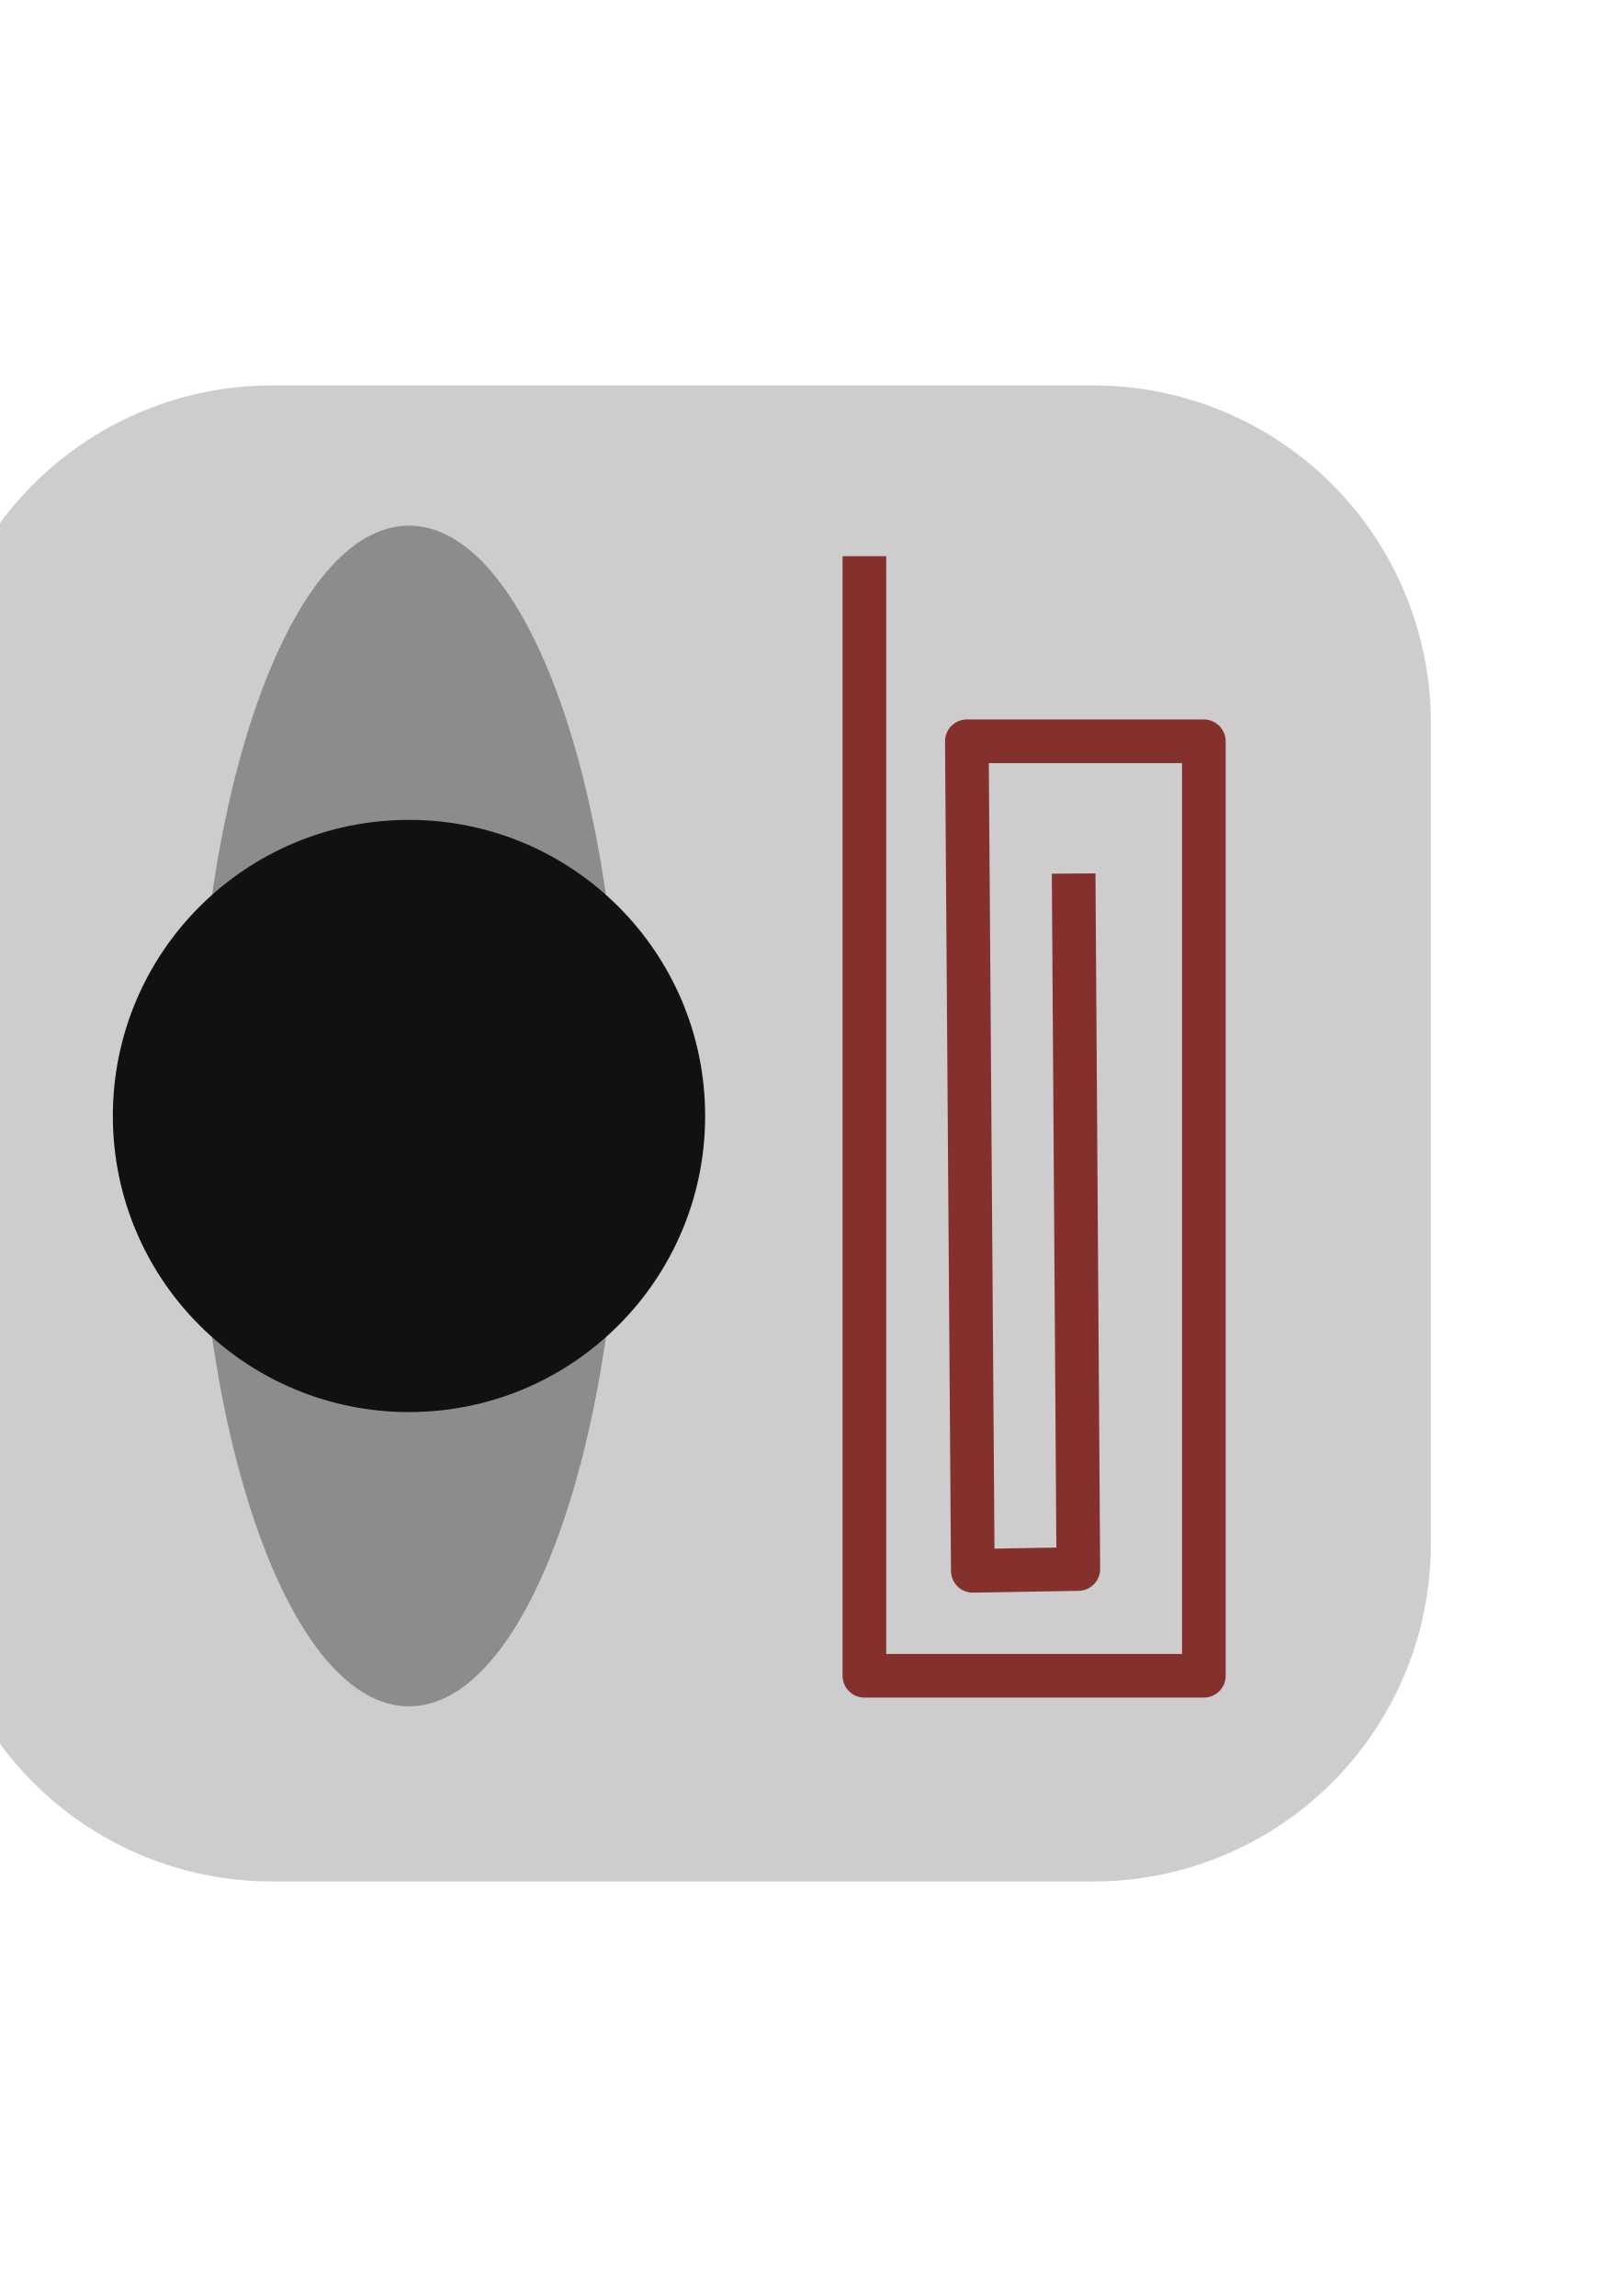
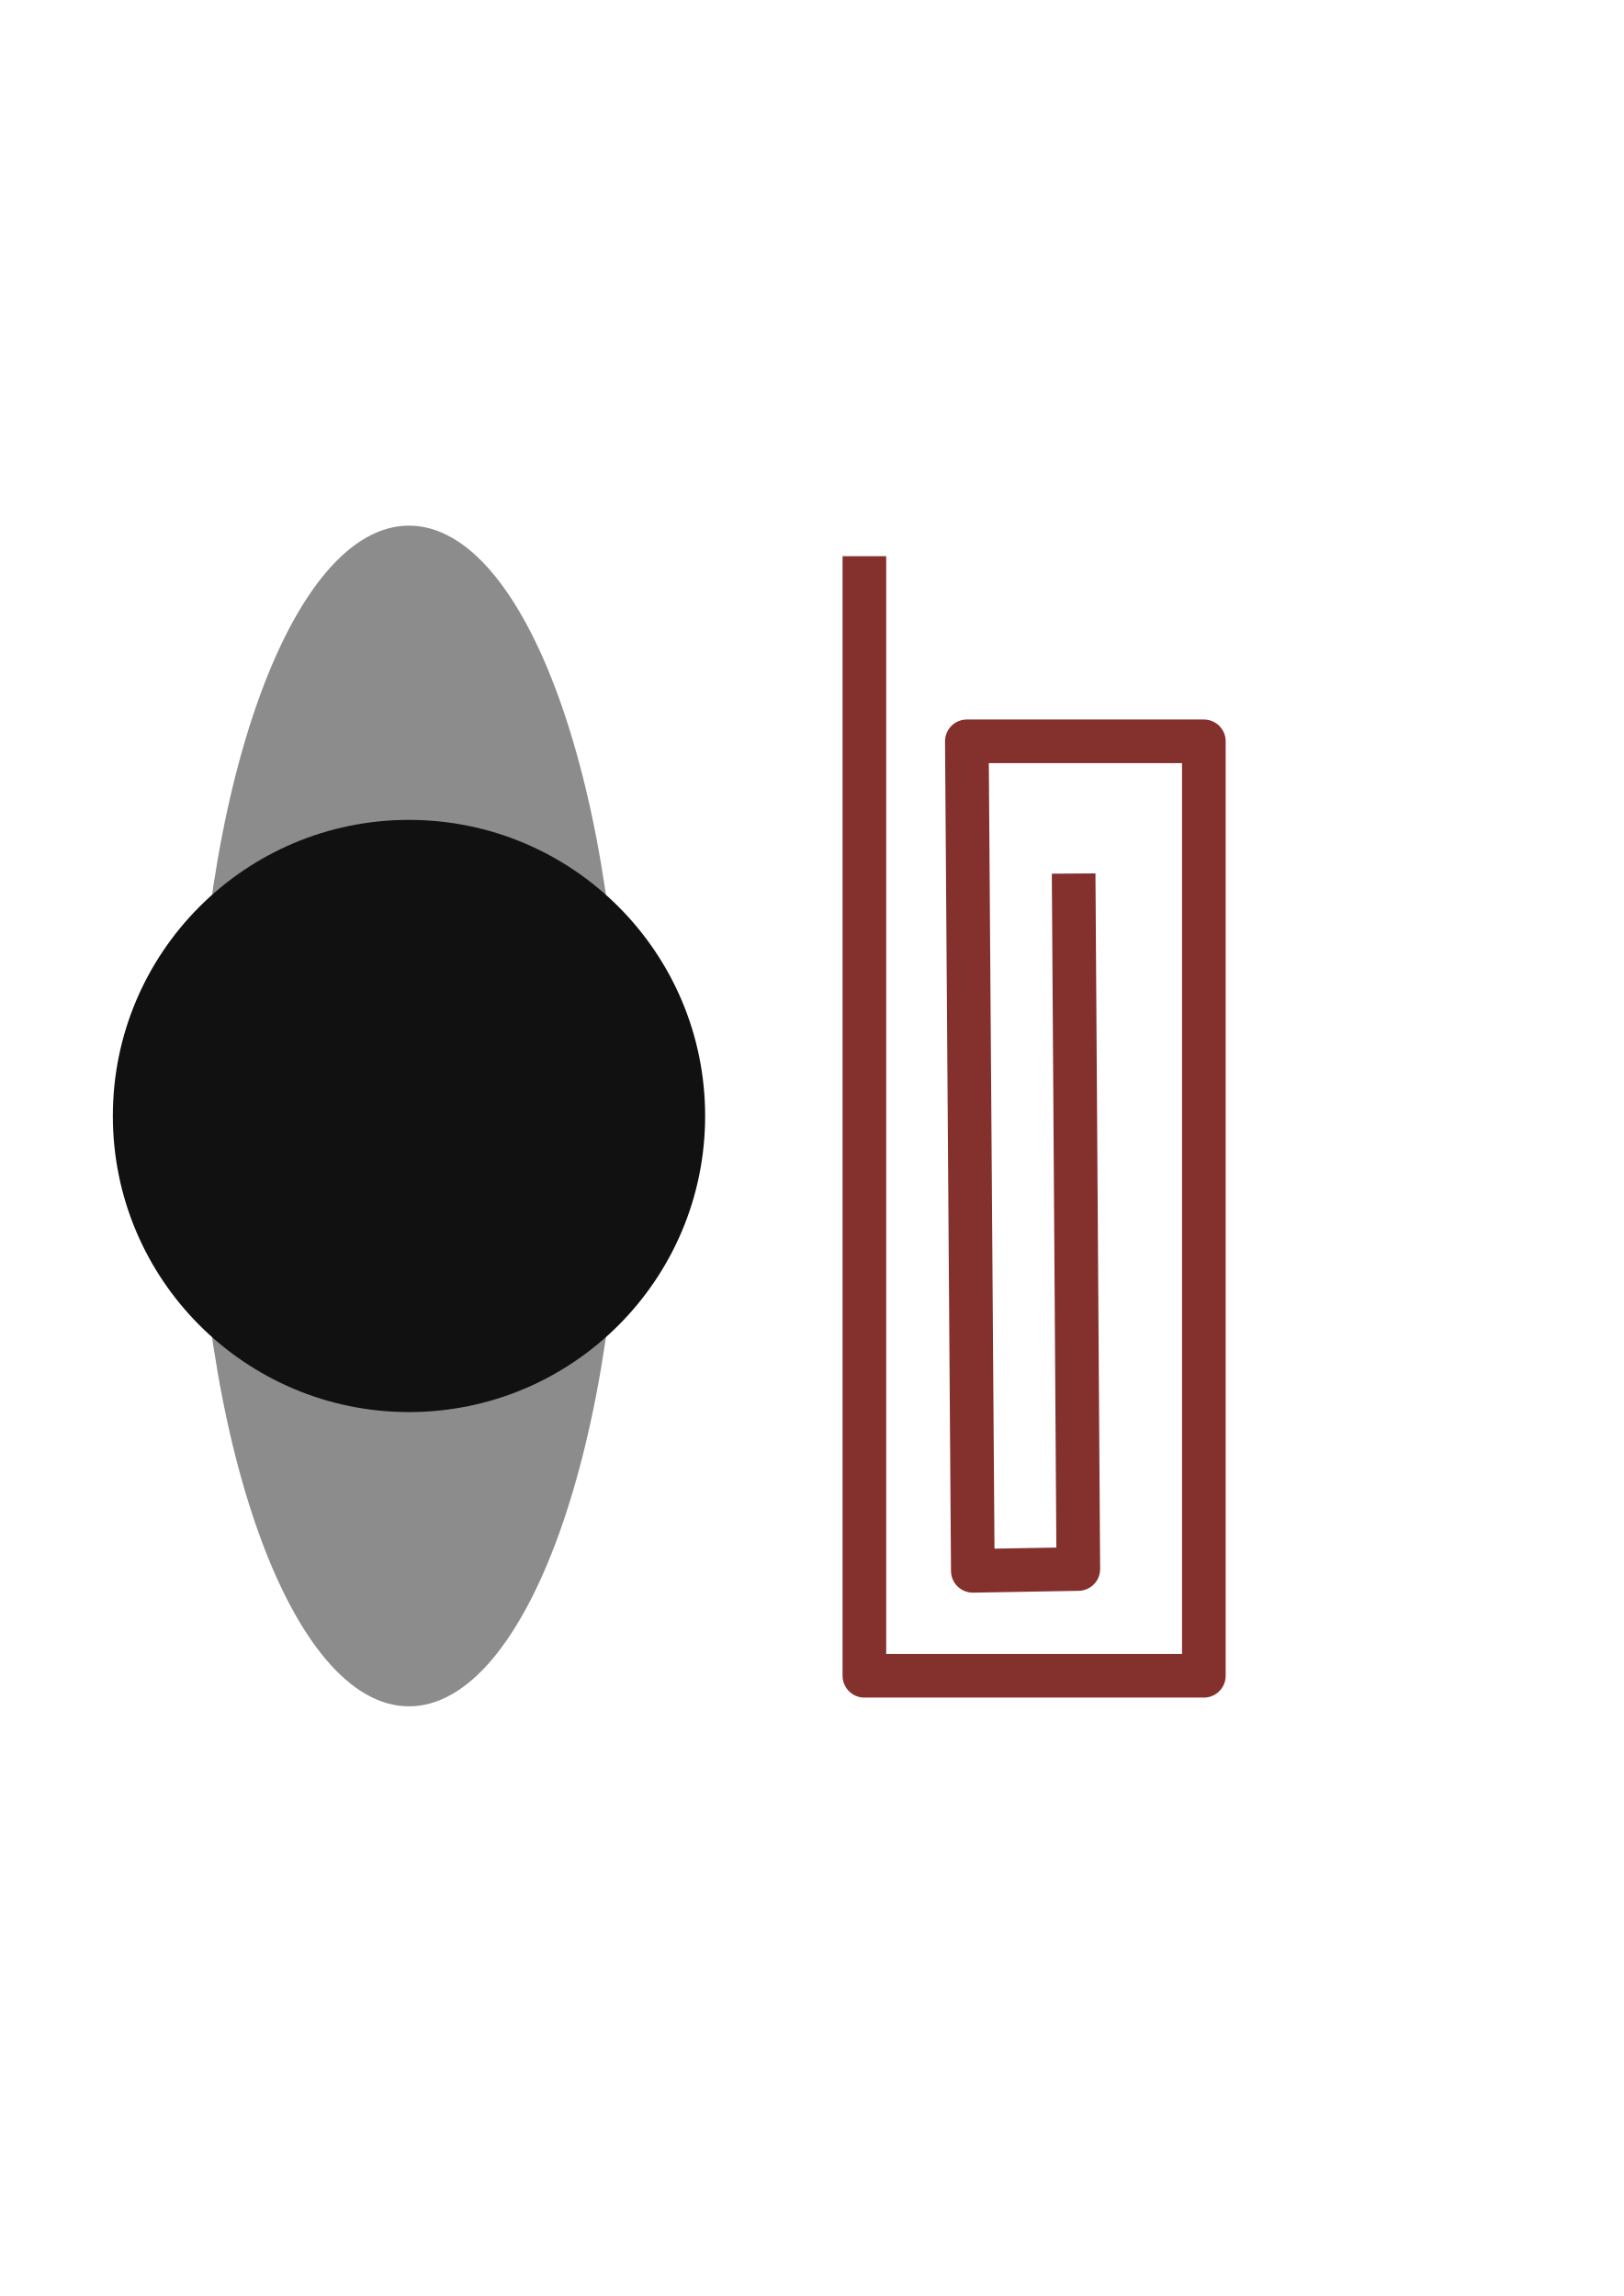
<svg xmlns="http://www.w3.org/2000/svg" width="744.094" height="1052.362" id="svg4232" version="1.1">
  <defs id="defs4234">
    </defs>
-   <g id="layer2">
+   <g id="layer2" style="display:none">
    <rect style="fill:#cecccc;fill-opacity:1;stroke:#cecccc;stroke-width:309.278;stroke-linejoin:round;stroke-miterlimit:4;stroke-opacity:1;stroke-dasharray:none" id="rect4414" width="376.436" height="376.436" x="124.639" y="331.287" />
  </g>
  <g id="layer1">
    <g id="g5096" transform="translate(-14,12.5977)">
      <g transform="translate(0,19.40232)" id="g3783">
        <path style="fill:#8c8c8c;fill-opacity:1;fill-rule:evenodd;stroke:none" id="path2846" d="m 43.55,18.353 c 0,3.522 -7.764,6.377 -17.342,6.377 -9.578,0 -17.342,-2.855 -17.342,-6.377 0,-3.522 7.764,-6.377 17.342,-6.377 9.578,0 17.342,2.855 17.342,6.377 z" transform="matrix(0,15.60279,-15.26063,0,481.5112,70.58907)" />
        <path style="fill:#111111;fill-opacity:1;stroke-width:0;stroke-miterlimit:4;stroke-dasharray:none" id="path5482" d="m -708.571,665.219 c 0,63.907 -51.807,115.714 -115.714,115.714 -63.907,0 -115.714,-51.807 -115.714,-115.714 0,-63.907 51.807,-115.714 115.714,-115.714 63.907,0 115.714,51.807 115.714,115.714 z" transform="matrix(0,1.17284,-1.17284,0,981.624,1446.26)" />
      </g>
      <path id="path4564" d="m 410.122,242.329 0,513.157 155.564,0 0,-428.305 -108.606,0 2.735,380.206 48.344,-0.837 -2.143,-318.76" style="fill:none;stroke:#84302d;stroke-width:20;stroke-linecap:butt;stroke-linejoin:round;stroke-miterlimit:4;stroke-opacity:1;stroke-dasharray:none" />
    </g>
  </g>
</svg>
